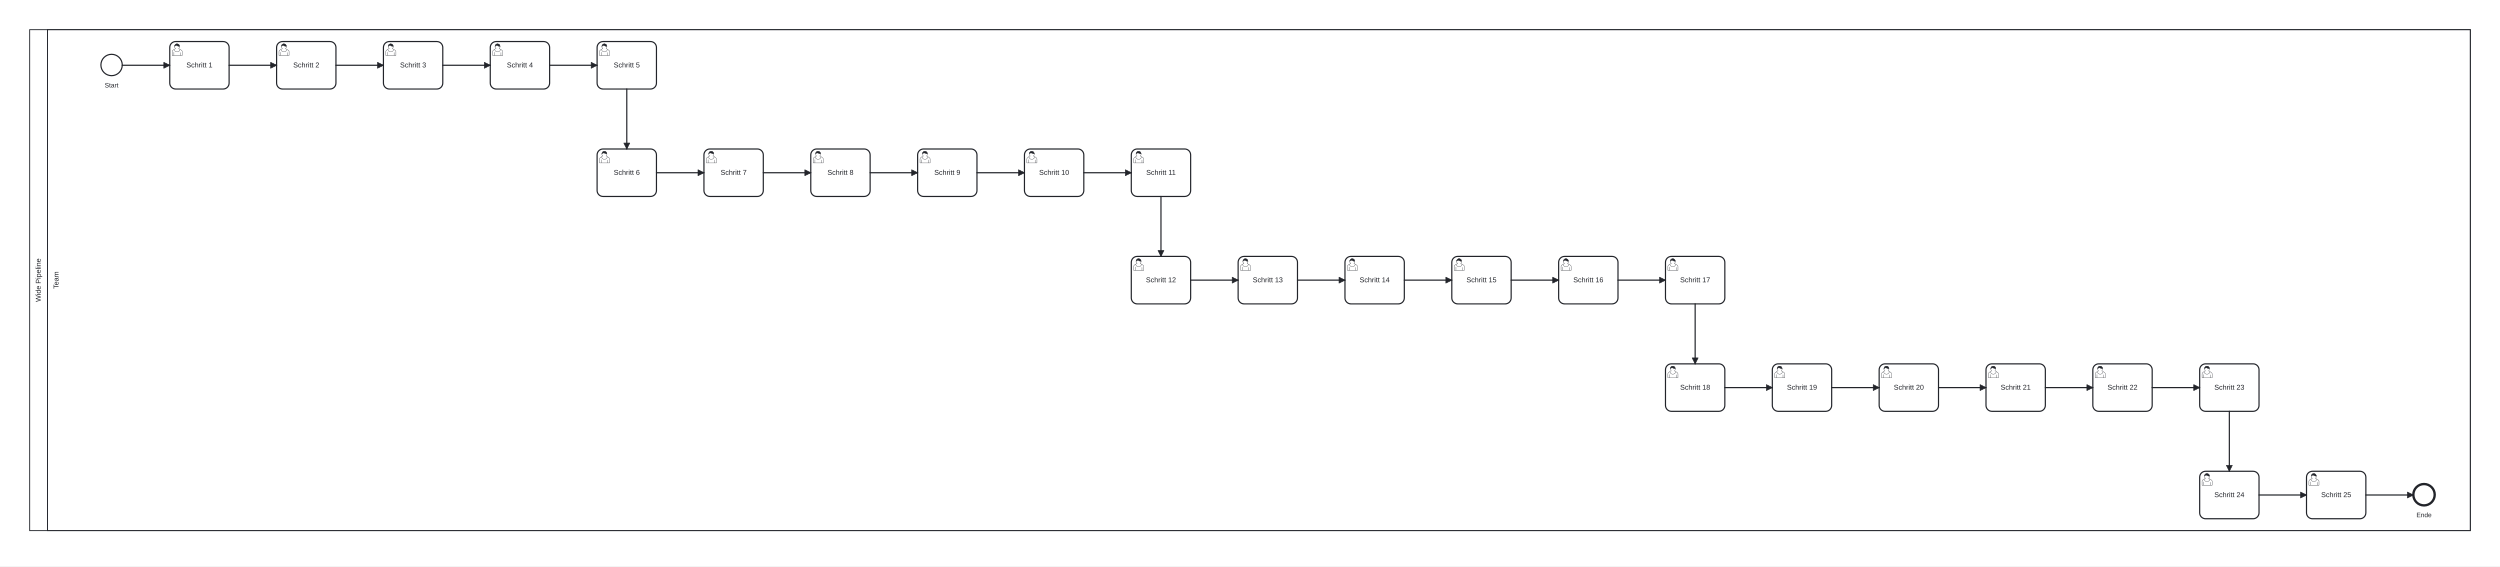
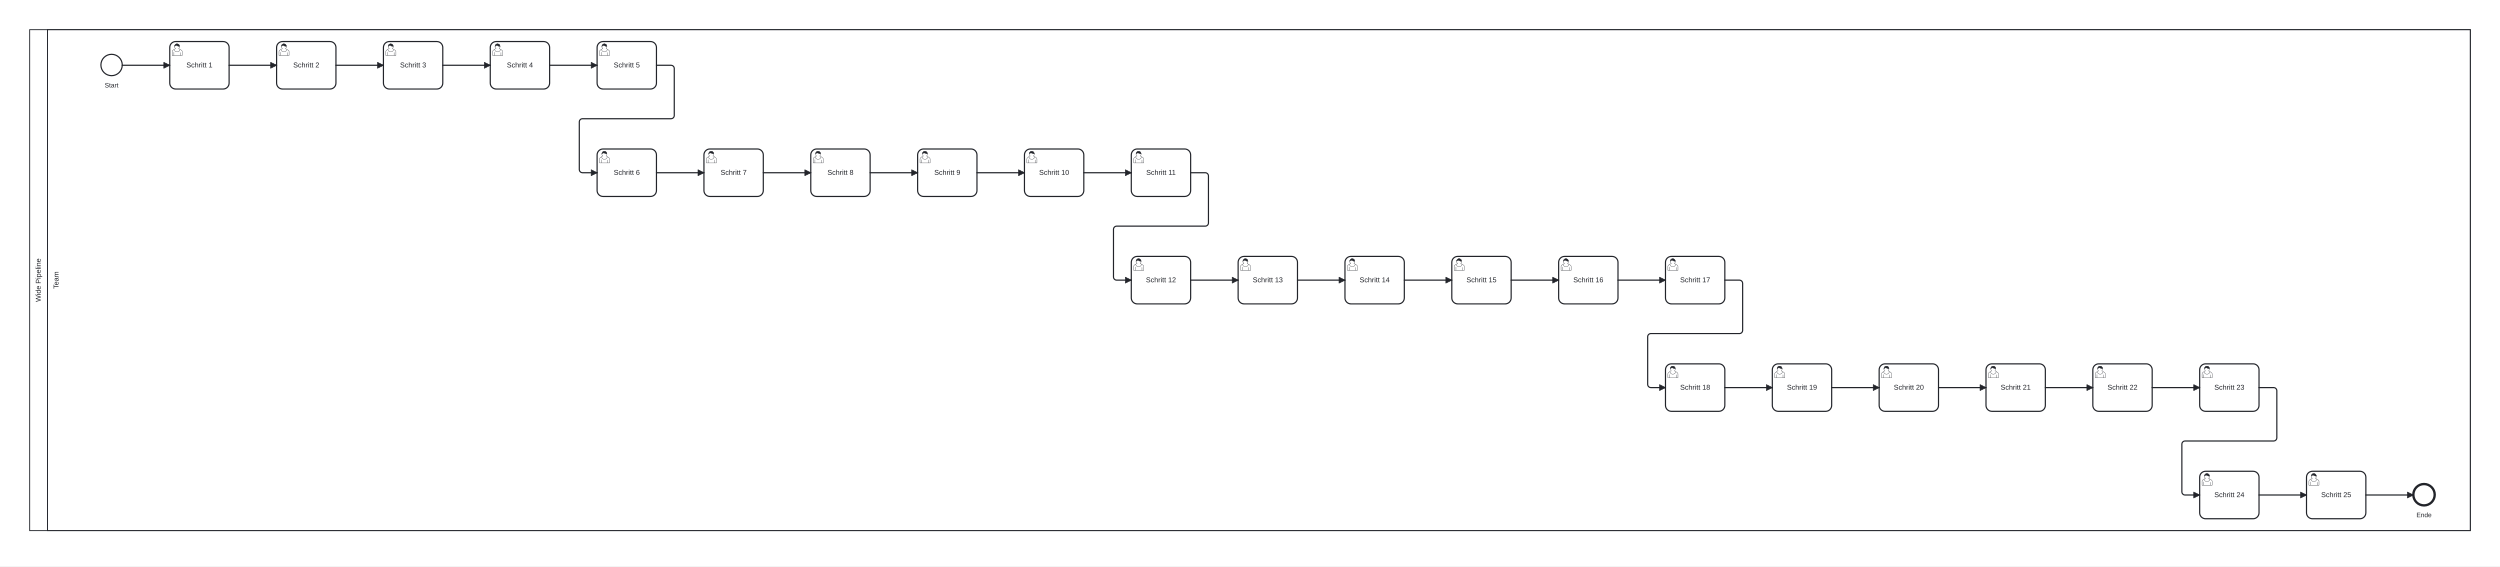
<svg xmlns="http://www.w3.org/2000/svg" width="4212" height="954" viewBox="0 0 4212 954" font-family="Arial, sans-serif">
  <defs>
    <marker id="seq-end" viewBox="0 0 20 20" refX="11" refY="10" markerWidth="10" markerHeight="10" orient="auto">
      <path d="M 1 5 L 11 10 L 1 15 Z" fill="#22242a" stroke="#22242a" stroke-width="1" stroke-linecap="round" stroke-linejoin="round" />
    </marker>
    <marker id="seq-default-src" viewBox="0 0 20 20" refX="0" refY="10" markerWidth="10" markerHeight="10" orient="auto">
      <path d="M 6 4 L 10 16" fill="none" stroke="#22242a" stroke-width="2" stroke-linecap="round" />
    </marker>
    <marker id="seq-conditional-src" viewBox="0 0 20 20" refX="-1" refY="10" markerWidth="10" markerHeight="10" orient="auto">
      <path d="M 0 10 L 8 6 L 16 10 L 8 14 Z" fill="#ffffff" stroke="#22242a" stroke-width="2" stroke-linejoin="round" />
    </marker>
    <marker id="msg-start" viewBox="0 0 20 20" refX="6" refY="6" markerWidth="20" markerHeight="20" orient="auto">
      <circle cx="6" cy="6" r="3.5" fill="#ffffff" stroke="#22242a" stroke-width="1" stroke-dasharray="10000, 1" />
    </marker>
    <marker id="msg-end" viewBox="0 0 20 20" refX="8.5" refY="5" markerWidth="20" markerHeight="20" orient="auto">
      <path d="m 1 5 l 0 -3 l 7 3 l -7 3 z" fill="#ffffff" stroke="#22242a" stroke-width="1" stroke-linecap="round" stroke-linejoin="round" stroke-dasharray="10000, 1" />
    </marker>
    <marker id="assoc-end" viewBox="0 0 20 20" refX="11" refY="10" markerWidth="10" markerHeight="10" orient="auto">
      <path d="M 1 5 L 11 10 L 1 15" fill="none" stroke="#22242a" stroke-width="1.5" stroke-linecap="round" stroke-linejoin="round" stroke-dasharray="10000, 1" />
    </marker>
  </defs>
  <rect width="4212" height="954" fill="#ffffff" />
  <rect x="50" y="50" width="4112" height="844" fill="#ffffff" fill-opacity="0.95" stroke="#22242a" stroke-width="1.5" />
  <path d="M 80 50 L 80 894" stroke="#22242a" stroke-width="1.5" fill="none" />
  <text x="68.6" y="472" text-anchor="middle" font-size="12" fill="#22242a" transform="rotate(-90,68.6,472)">Wide Pipeline</text>
  <rect x="80" y="50" width="4082" height="844" fill="#ffffff" fill-opacity="0.25" stroke="#22242a" stroke-width="1.5" />
  <text x="98.6" y="472" text-anchor="middle" font-size="12" fill="#22242a" transform="rotate(-90,98.6,472)">Team</text>
  <g data-element-id="s">
    <circle cx="188" cy="109.5" r="18" fill="#ffffff" fill-opacity="0.95" stroke="#22242a" stroke-width="2" />
    <text text-anchor="middle" font-size="11" fill="#22242a">
      <tspan x="188" y="147.4">Start</tspan>
    </text>
  </g>
  <g data-element-id="t1">
    <rect x="286" y="70" width="100" height="80" rx="10" ry="10" fill="#ffffff" fill-opacity="0.95" stroke="#22242a" stroke-width="2" />
    <text x="336" y="113.6" text-anchor="middle" font-size="12" fill="#22242a">Schritt 1</text>
    <g transform="translate(286,70)">
      <path d="m 15,12 c 0.909,-0.845 1.594,-2.049 1.594,-3.385 0,-2.554 -1.805,-4.622 -4.357,-4.622 -2.552,0 -4.288,2.068 -4.288,4.622 0,1.348 0.974,2.562 1.896,3.405 -0.529,0.187 -5.669,2.097 -5.794,4.756 v 6.718 h 17 v -6.718 c 0,-2.298 -5.528,-4.595 -6.051,-4.776 zm -8,6 l 0,5.5 m 11,0 l 0,-5" fill="#ffffff" stroke="#22242a" stroke-width="0.5" stroke-linecap="round" stroke-linejoin="round" />
      <path d="m 15,12 m 2.162,1.009 c 0,2.447 -2.158,4.431 -4.821,4.431 -2.665,0 -4.822,-1.981 -4.822,-4.431 " fill="#ffffff" stroke="#22242a" stroke-width="0.5" stroke-linecap="round" stroke-linejoin="round" />
      <path d="m 15,12 m -6.9,-3.80 c 0,0 2.251,-2.358 4.274,-1.177 2.024,1.181 4.221,1.537 4.124,0.965 -0.098,-0.57 -0.117,-3.791 -4.191,-4.136 -3.575,0.001 -4.208,3.367 -4.207,4.348 z" fill="#22242a" stroke="#22242a" stroke-width="0.5" stroke-linecap="round" stroke-linejoin="round" />
    </g>
  </g>
  <g data-element-id="t2">
    <rect x="466" y="70" width="100" height="80" rx="10" ry="10" fill="#ffffff" fill-opacity="0.95" stroke="#22242a" stroke-width="2" />
    <text x="516" y="113.6" text-anchor="middle" font-size="12" fill="#22242a">Schritt 2</text>
    <g transform="translate(466,70)">
      <path d="m 15,12 c 0.909,-0.845 1.594,-2.049 1.594,-3.385 0,-2.554 -1.805,-4.622 -4.357,-4.622 -2.552,0 -4.288,2.068 -4.288,4.622 0,1.348 0.974,2.562 1.896,3.405 -0.529,0.187 -5.669,2.097 -5.794,4.756 v 6.718 h 17 v -6.718 c 0,-2.298 -5.528,-4.595 -6.051,-4.776 zm -8,6 l 0,5.5 m 11,0 l 0,-5" fill="#ffffff" stroke="#22242a" stroke-width="0.5" stroke-linecap="round" stroke-linejoin="round" />
      <path d="m 15,12 m 2.162,1.009 c 0,2.447 -2.158,4.431 -4.821,4.431 -2.665,0 -4.822,-1.981 -4.822,-4.431 " fill="#ffffff" stroke="#22242a" stroke-width="0.5" stroke-linecap="round" stroke-linejoin="round" />
      <path d="m 15,12 m -6.9,-3.80 c 0,0 2.251,-2.358 4.274,-1.177 2.024,1.181 4.221,1.537 4.124,0.965 -0.098,-0.57 -0.117,-3.791 -4.191,-4.136 -3.575,0.001 -4.208,3.367 -4.207,4.348 z" fill="#22242a" stroke="#22242a" stroke-width="0.5" stroke-linecap="round" stroke-linejoin="round" />
    </g>
  </g>
  <g data-element-id="t3">
    <rect x="646" y="70" width="100" height="80" rx="10" ry="10" fill="#ffffff" fill-opacity="0.95" stroke="#22242a" stroke-width="2" />
    <text x="696" y="113.6" text-anchor="middle" font-size="12" fill="#22242a">Schritt 3</text>
    <g transform="translate(646,70)">
      <path d="m 15,12 c 0.909,-0.845 1.594,-2.049 1.594,-3.385 0,-2.554 -1.805,-4.622 -4.357,-4.622 -2.552,0 -4.288,2.068 -4.288,4.622 0,1.348 0.974,2.562 1.896,3.405 -0.529,0.187 -5.669,2.097 -5.794,4.756 v 6.718 h 17 v -6.718 c 0,-2.298 -5.528,-4.595 -6.051,-4.776 zm -8,6 l 0,5.5 m 11,0 l 0,-5" fill="#ffffff" stroke="#22242a" stroke-width="0.5" stroke-linecap="round" stroke-linejoin="round" />
      <path d="m 15,12 m 2.162,1.009 c 0,2.447 -2.158,4.431 -4.821,4.431 -2.665,0 -4.822,-1.981 -4.822,-4.431 " fill="#ffffff" stroke="#22242a" stroke-width="0.5" stroke-linecap="round" stroke-linejoin="round" />
      <path d="m 15,12 m -6.9,-3.80 c 0,0 2.251,-2.358 4.274,-1.177 2.024,1.181 4.221,1.537 4.124,0.965 -0.098,-0.57 -0.117,-3.791 -4.191,-4.136 -3.575,0.001 -4.208,3.367 -4.207,4.348 z" fill="#22242a" stroke="#22242a" stroke-width="0.5" stroke-linecap="round" stroke-linejoin="round" />
    </g>
  </g>
  <g data-element-id="t4">
    <rect x="826" y="70" width="100" height="80" rx="10" ry="10" fill="#ffffff" fill-opacity="0.95" stroke="#22242a" stroke-width="2" />
    <text x="876" y="113.6" text-anchor="middle" font-size="12" fill="#22242a">Schritt 4</text>
    <g transform="translate(826,70)">
      <path d="m 15,12 c 0.909,-0.845 1.594,-2.049 1.594,-3.385 0,-2.554 -1.805,-4.622 -4.357,-4.622 -2.552,0 -4.288,2.068 -4.288,4.622 0,1.348 0.974,2.562 1.896,3.405 -0.529,0.187 -5.669,2.097 -5.794,4.756 v 6.718 h 17 v -6.718 c 0,-2.298 -5.528,-4.595 -6.051,-4.776 zm -8,6 l 0,5.5 m 11,0 l 0,-5" fill="#ffffff" stroke="#22242a" stroke-width="0.5" stroke-linecap="round" stroke-linejoin="round" />
      <path d="m 15,12 m 2.162,1.009 c 0,2.447 -2.158,4.431 -4.821,4.431 -2.665,0 -4.822,-1.981 -4.822,-4.431 " fill="#ffffff" stroke="#22242a" stroke-width="0.5" stroke-linecap="round" stroke-linejoin="round" />
      <path d="m 15,12 m -6.9,-3.80 c 0,0 2.251,-2.358 4.274,-1.177 2.024,1.181 4.221,1.537 4.124,0.965 -0.098,-0.57 -0.117,-3.791 -4.191,-4.136 -3.575,0.001 -4.208,3.367 -4.207,4.348 z" fill="#22242a" stroke="#22242a" stroke-width="0.5" stroke-linecap="round" stroke-linejoin="round" />
    </g>
  </g>
  <g data-element-id="t5">
    <rect x="1006" y="70" width="100" height="80" rx="10" ry="10" fill="#ffffff" fill-opacity="0.95" stroke="#22242a" stroke-width="2" />
    <text x="1056" y="113.6" text-anchor="middle" font-size="12" fill="#22242a">Schritt 5</text>
    <g transform="translate(1006,70)">
      <path d="m 15,12 c 0.909,-0.845 1.594,-2.049 1.594,-3.385 0,-2.554 -1.805,-4.622 -4.357,-4.622 -2.552,0 -4.288,2.068 -4.288,4.622 0,1.348 0.974,2.562 1.896,3.405 -0.529,0.187 -5.669,2.097 -5.794,4.756 v 6.718 h 17 v -6.718 c 0,-2.298 -5.528,-4.595 -6.051,-4.776 zm -8,6 l 0,5.5 m 11,0 l 0,-5" fill="#ffffff" stroke="#22242a" stroke-width="0.5" stroke-linecap="round" stroke-linejoin="round" />
      <path d="m 15,12 m 2.162,1.009 c 0,2.447 -2.158,4.431 -4.821,4.431 -2.665,0 -4.822,-1.981 -4.822,-4.431 " fill="#ffffff" stroke="#22242a" stroke-width="0.5" stroke-linecap="round" stroke-linejoin="round" />
      <path d="m 15,12 m -6.9,-3.80 c 0,0 2.251,-2.358 4.274,-1.177 2.024,1.181 4.221,1.537 4.124,0.965 -0.098,-0.57 -0.117,-3.791 -4.191,-4.136 -3.575,0.001 -4.208,3.367 -4.207,4.348 z" fill="#22242a" stroke="#22242a" stroke-width="0.5" stroke-linecap="round" stroke-linejoin="round" />
    </g>
  </g>
  <g data-element-id="t6">
    <rect x="1006" y="251" width="100" height="80" rx="10" ry="10" fill="#ffffff" fill-opacity="0.95" stroke="#22242a" stroke-width="2" />
    <text x="1056" y="294.6" text-anchor="middle" font-size="12" fill="#22242a">Schritt 6</text>
    <g transform="translate(1006,251)">
      <path d="m 15,12 c 0.909,-0.845 1.594,-2.049 1.594,-3.385 0,-2.554 -1.805,-4.622 -4.357,-4.622 -2.552,0 -4.288,2.068 -4.288,4.622 0,1.348 0.974,2.562 1.896,3.405 -0.529,0.187 -5.669,2.097 -5.794,4.756 v 6.718 h 17 v -6.718 c 0,-2.298 -5.528,-4.595 -6.051,-4.776 zm -8,6 l 0,5.5 m 11,0 l 0,-5" fill="#ffffff" stroke="#22242a" stroke-width="0.5" stroke-linecap="round" stroke-linejoin="round" />
      <path d="m 15,12 m 2.162,1.009 c 0,2.447 -2.158,4.431 -4.821,4.431 -2.665,0 -4.822,-1.981 -4.822,-4.431 " fill="#ffffff" stroke="#22242a" stroke-width="0.5" stroke-linecap="round" stroke-linejoin="round" />
      <path d="m 15,12 m -6.9,-3.80 c 0,0 2.251,-2.358 4.274,-1.177 2.024,1.181 4.221,1.537 4.124,0.965 -0.098,-0.57 -0.117,-3.791 -4.191,-4.136 -3.575,0.001 -4.208,3.367 -4.207,4.348 z" fill="#22242a" stroke="#22242a" stroke-width="0.5" stroke-linecap="round" stroke-linejoin="round" />
    </g>
  </g>
  <g data-element-id="t7">
    <rect x="1186" y="251" width="100" height="80" rx="10" ry="10" fill="#ffffff" fill-opacity="0.95" stroke="#22242a" stroke-width="2" />
    <text x="1236" y="294.6" text-anchor="middle" font-size="12" fill="#22242a">Schritt 7</text>
    <g transform="translate(1186,251)">
      <path d="m 15,12 c 0.909,-0.845 1.594,-2.049 1.594,-3.385 0,-2.554 -1.805,-4.622 -4.357,-4.622 -2.552,0 -4.288,2.068 -4.288,4.622 0,1.348 0.974,2.562 1.896,3.405 -0.529,0.187 -5.669,2.097 -5.794,4.756 v 6.718 h 17 v -6.718 c 0,-2.298 -5.528,-4.595 -6.051,-4.776 zm -8,6 l 0,5.5 m 11,0 l 0,-5" fill="#ffffff" stroke="#22242a" stroke-width="0.5" stroke-linecap="round" stroke-linejoin="round" />
      <path d="m 15,12 m 2.162,1.009 c 0,2.447 -2.158,4.431 -4.821,4.431 -2.665,0 -4.822,-1.981 -4.822,-4.431 " fill="#ffffff" stroke="#22242a" stroke-width="0.5" stroke-linecap="round" stroke-linejoin="round" />
      <path d="m 15,12 m -6.9,-3.80 c 0,0 2.251,-2.358 4.274,-1.177 2.024,1.181 4.221,1.537 4.124,0.965 -0.098,-0.57 -0.117,-3.791 -4.191,-4.136 -3.575,0.001 -4.208,3.367 -4.207,4.348 z" fill="#22242a" stroke="#22242a" stroke-width="0.5" stroke-linecap="round" stroke-linejoin="round" />
    </g>
  </g>
  <g data-element-id="t8">
    <rect x="1366" y="251" width="100" height="80" rx="10" ry="10" fill="#ffffff" fill-opacity="0.95" stroke="#22242a" stroke-width="2" />
    <text x="1416" y="294.6" text-anchor="middle" font-size="12" fill="#22242a">Schritt 8</text>
    <g transform="translate(1366,251)">
      <path d="m 15,12 c 0.909,-0.845 1.594,-2.049 1.594,-3.385 0,-2.554 -1.805,-4.622 -4.357,-4.622 -2.552,0 -4.288,2.068 -4.288,4.622 0,1.348 0.974,2.562 1.896,3.405 -0.529,0.187 -5.669,2.097 -5.794,4.756 v 6.718 h 17 v -6.718 c 0,-2.298 -5.528,-4.595 -6.051,-4.776 zm -8,6 l 0,5.5 m 11,0 l 0,-5" fill="#ffffff" stroke="#22242a" stroke-width="0.5" stroke-linecap="round" stroke-linejoin="round" />
      <path d="m 15,12 m 2.162,1.009 c 0,2.447 -2.158,4.431 -4.821,4.431 -2.665,0 -4.822,-1.981 -4.822,-4.431 " fill="#ffffff" stroke="#22242a" stroke-width="0.5" stroke-linecap="round" stroke-linejoin="round" />
      <path d="m 15,12 m -6.9,-3.80 c 0,0 2.251,-2.358 4.274,-1.177 2.024,1.181 4.221,1.537 4.124,0.965 -0.098,-0.57 -0.117,-3.791 -4.191,-4.136 -3.575,0.001 -4.208,3.367 -4.207,4.348 z" fill="#22242a" stroke="#22242a" stroke-width="0.5" stroke-linecap="round" stroke-linejoin="round" />
    </g>
  </g>
  <g data-element-id="t9">
    <rect x="1546" y="251" width="100" height="80" rx="10" ry="10" fill="#ffffff" fill-opacity="0.95" stroke="#22242a" stroke-width="2" />
    <text x="1596" y="294.6" text-anchor="middle" font-size="12" fill="#22242a">Schritt 9</text>
    <g transform="translate(1546,251)">
      <path d="m 15,12 c 0.909,-0.845 1.594,-2.049 1.594,-3.385 0,-2.554 -1.805,-4.622 -4.357,-4.622 -2.552,0 -4.288,2.068 -4.288,4.622 0,1.348 0.974,2.562 1.896,3.405 -0.529,0.187 -5.669,2.097 -5.794,4.756 v 6.718 h 17 v -6.718 c 0,-2.298 -5.528,-4.595 -6.051,-4.776 zm -8,6 l 0,5.5 m 11,0 l 0,-5" fill="#ffffff" stroke="#22242a" stroke-width="0.5" stroke-linecap="round" stroke-linejoin="round" />
      <path d="m 15,12 m 2.162,1.009 c 0,2.447 -2.158,4.431 -4.821,4.431 -2.665,0 -4.822,-1.981 -4.822,-4.431 " fill="#ffffff" stroke="#22242a" stroke-width="0.5" stroke-linecap="round" stroke-linejoin="round" />
      <path d="m 15,12 m -6.9,-3.80 c 0,0 2.251,-2.358 4.274,-1.177 2.024,1.181 4.221,1.537 4.124,0.965 -0.098,-0.57 -0.117,-3.791 -4.191,-4.136 -3.575,0.001 -4.208,3.367 -4.207,4.348 z" fill="#22242a" stroke="#22242a" stroke-width="0.5" stroke-linecap="round" stroke-linejoin="round" />
    </g>
  </g>
  <g data-element-id="t10">
    <rect x="1726" y="251" width="100" height="80" rx="10" ry="10" fill="#ffffff" fill-opacity="0.95" stroke="#22242a" stroke-width="2" />
    <text x="1776" y="294.6" text-anchor="middle" font-size="12" fill="#22242a">Schritt 10</text>
    <g transform="translate(1726,251)">
      <path d="m 15,12 c 0.909,-0.845 1.594,-2.049 1.594,-3.385 0,-2.554 -1.805,-4.622 -4.357,-4.622 -2.552,0 -4.288,2.068 -4.288,4.622 0,1.348 0.974,2.562 1.896,3.405 -0.529,0.187 -5.669,2.097 -5.794,4.756 v 6.718 h 17 v -6.718 c 0,-2.298 -5.528,-4.595 -6.051,-4.776 zm -8,6 l 0,5.5 m 11,0 l 0,-5" fill="#ffffff" stroke="#22242a" stroke-width="0.5" stroke-linecap="round" stroke-linejoin="round" />
      <path d="m 15,12 m 2.162,1.009 c 0,2.447 -2.158,4.431 -4.821,4.431 -2.665,0 -4.822,-1.981 -4.822,-4.431 " fill="#ffffff" stroke="#22242a" stroke-width="0.5" stroke-linecap="round" stroke-linejoin="round" />
      <path d="m 15,12 m -6.9,-3.80 c 0,0 2.251,-2.358 4.274,-1.177 2.024,1.181 4.221,1.537 4.124,0.965 -0.098,-0.57 -0.117,-3.791 -4.191,-4.136 -3.575,0.001 -4.208,3.367 -4.207,4.348 z" fill="#22242a" stroke="#22242a" stroke-width="0.5" stroke-linecap="round" stroke-linejoin="round" />
    </g>
  </g>
  <g data-element-id="t11">
    <rect x="1906" y="251" width="100" height="80" rx="10" ry="10" fill="#ffffff" fill-opacity="0.95" stroke="#22242a" stroke-width="2" />
    <text x="1956" y="294.6" text-anchor="middle" font-size="12" fill="#22242a">Schritt 11</text>
    <g transform="translate(1906,251)">
      <path d="m 15,12 c 0.909,-0.845 1.594,-2.049 1.594,-3.385 0,-2.554 -1.805,-4.622 -4.357,-4.622 -2.552,0 -4.288,2.068 -4.288,4.622 0,1.348 0.974,2.562 1.896,3.405 -0.529,0.187 -5.669,2.097 -5.794,4.756 v 6.718 h 17 v -6.718 c 0,-2.298 -5.528,-4.595 -6.051,-4.776 zm -8,6 l 0,5.5 m 11,0 l 0,-5" fill="#ffffff" stroke="#22242a" stroke-width="0.5" stroke-linecap="round" stroke-linejoin="round" />
      <path d="m 15,12 m 2.162,1.009 c 0,2.447 -2.158,4.431 -4.821,4.431 -2.665,0 -4.822,-1.981 -4.822,-4.431 " fill="#ffffff" stroke="#22242a" stroke-width="0.5" stroke-linecap="round" stroke-linejoin="round" />
      <path d="m 15,12 m -6.9,-3.80 c 0,0 2.251,-2.358 4.274,-1.177 2.024,1.181 4.221,1.537 4.124,0.965 -0.098,-0.57 -0.117,-3.791 -4.191,-4.136 -3.575,0.001 -4.208,3.367 -4.207,4.348 z" fill="#22242a" stroke="#22242a" stroke-width="0.5" stroke-linecap="round" stroke-linejoin="round" />
    </g>
  </g>
  <g data-element-id="t12">
    <rect x="1906" y="432" width="100" height="80" rx="10" ry="10" fill="#ffffff" fill-opacity="0.95" stroke="#22242a" stroke-width="2" />
    <text x="1956" y="475.6" text-anchor="middle" font-size="12" fill="#22242a">Schritt 12</text>
    <g transform="translate(1906,432)">
      <path d="m 15,12 c 0.909,-0.845 1.594,-2.049 1.594,-3.385 0,-2.554 -1.805,-4.622 -4.357,-4.622 -2.552,0 -4.288,2.068 -4.288,4.622 0,1.348 0.974,2.562 1.896,3.405 -0.529,0.187 -5.669,2.097 -5.794,4.756 v 6.718 h 17 v -6.718 c 0,-2.298 -5.528,-4.595 -6.051,-4.776 zm -8,6 l 0,5.5 m 11,0 l 0,-5" fill="#ffffff" stroke="#22242a" stroke-width="0.5" stroke-linecap="round" stroke-linejoin="round" />
      <path d="m 15,12 m 2.162,1.009 c 0,2.447 -2.158,4.431 -4.821,4.431 -2.665,0 -4.822,-1.981 -4.822,-4.431 " fill="#ffffff" stroke="#22242a" stroke-width="0.5" stroke-linecap="round" stroke-linejoin="round" />
      <path d="m 15,12 m -6.9,-3.80 c 0,0 2.251,-2.358 4.274,-1.177 2.024,1.181 4.221,1.537 4.124,0.965 -0.098,-0.57 -0.117,-3.791 -4.191,-4.136 -3.575,0.001 -4.208,3.367 -4.207,4.348 z" fill="#22242a" stroke="#22242a" stroke-width="0.5" stroke-linecap="round" stroke-linejoin="round" />
    </g>
  </g>
  <g data-element-id="t13">
    <rect x="2086" y="432" width="100" height="80" rx="10" ry="10" fill="#ffffff" fill-opacity="0.95" stroke="#22242a" stroke-width="2" />
    <text x="2136" y="475.6" text-anchor="middle" font-size="12" fill="#22242a">Schritt 13</text>
    <g transform="translate(2086,432)">
      <path d="m 15,12 c 0.909,-0.845 1.594,-2.049 1.594,-3.385 0,-2.554 -1.805,-4.622 -4.357,-4.622 -2.552,0 -4.288,2.068 -4.288,4.622 0,1.348 0.974,2.562 1.896,3.405 -0.529,0.187 -5.669,2.097 -5.794,4.756 v 6.718 h 17 v -6.718 c 0,-2.298 -5.528,-4.595 -6.051,-4.776 zm -8,6 l 0,5.5 m 11,0 l 0,-5" fill="#ffffff" stroke="#22242a" stroke-width="0.5" stroke-linecap="round" stroke-linejoin="round" />
      <path d="m 15,12 m 2.162,1.009 c 0,2.447 -2.158,4.431 -4.821,4.431 -2.665,0 -4.822,-1.981 -4.822,-4.431 " fill="#ffffff" stroke="#22242a" stroke-width="0.5" stroke-linecap="round" stroke-linejoin="round" />
      <path d="m 15,12 m -6.9,-3.80 c 0,0 2.251,-2.358 4.274,-1.177 2.024,1.181 4.221,1.537 4.124,0.965 -0.098,-0.57 -0.117,-3.791 -4.191,-4.136 -3.575,0.001 -4.208,3.367 -4.207,4.348 z" fill="#22242a" stroke="#22242a" stroke-width="0.5" stroke-linecap="round" stroke-linejoin="round" />
    </g>
  </g>
  <g data-element-id="t14">
    <rect x="2266" y="432" width="100" height="80" rx="10" ry="10" fill="#ffffff" fill-opacity="0.95" stroke="#22242a" stroke-width="2" />
    <text x="2316" y="475.6" text-anchor="middle" font-size="12" fill="#22242a">Schritt 14</text>
    <g transform="translate(2266,432)">
      <path d="m 15,12 c 0.909,-0.845 1.594,-2.049 1.594,-3.385 0,-2.554 -1.805,-4.622 -4.357,-4.622 -2.552,0 -4.288,2.068 -4.288,4.622 0,1.348 0.974,2.562 1.896,3.405 -0.529,0.187 -5.669,2.097 -5.794,4.756 v 6.718 h 17 v -6.718 c 0,-2.298 -5.528,-4.595 -6.051,-4.776 zm -8,6 l 0,5.5 m 11,0 l 0,-5" fill="#ffffff" stroke="#22242a" stroke-width="0.5" stroke-linecap="round" stroke-linejoin="round" />
      <path d="m 15,12 m 2.162,1.009 c 0,2.447 -2.158,4.431 -4.821,4.431 -2.665,0 -4.822,-1.981 -4.822,-4.431 " fill="#ffffff" stroke="#22242a" stroke-width="0.5" stroke-linecap="round" stroke-linejoin="round" />
      <path d="m 15,12 m -6.9,-3.80 c 0,0 2.251,-2.358 4.274,-1.177 2.024,1.181 4.221,1.537 4.124,0.965 -0.098,-0.57 -0.117,-3.791 -4.191,-4.136 -3.575,0.001 -4.208,3.367 -4.207,4.348 z" fill="#22242a" stroke="#22242a" stroke-width="0.5" stroke-linecap="round" stroke-linejoin="round" />
    </g>
  </g>
  <g data-element-id="t15">
    <rect x="2446" y="432" width="100" height="80" rx="10" ry="10" fill="#ffffff" fill-opacity="0.95" stroke="#22242a" stroke-width="2" />
    <text x="2496" y="475.6" text-anchor="middle" font-size="12" fill="#22242a">Schritt 15</text>
    <g transform="translate(2446,432)">
      <path d="m 15,12 c 0.909,-0.845 1.594,-2.049 1.594,-3.385 0,-2.554 -1.805,-4.622 -4.357,-4.622 -2.552,0 -4.288,2.068 -4.288,4.622 0,1.348 0.974,2.562 1.896,3.405 -0.529,0.187 -5.669,2.097 -5.794,4.756 v 6.718 h 17 v -6.718 c 0,-2.298 -5.528,-4.595 -6.051,-4.776 zm -8,6 l 0,5.5 m 11,0 l 0,-5" fill="#ffffff" stroke="#22242a" stroke-width="0.5" stroke-linecap="round" stroke-linejoin="round" />
      <path d="m 15,12 m 2.162,1.009 c 0,2.447 -2.158,4.431 -4.821,4.431 -2.665,0 -4.822,-1.981 -4.822,-4.431 " fill="#ffffff" stroke="#22242a" stroke-width="0.5" stroke-linecap="round" stroke-linejoin="round" />
      <path d="m 15,12 m -6.9,-3.80 c 0,0 2.251,-2.358 4.274,-1.177 2.024,1.181 4.221,1.537 4.124,0.965 -0.098,-0.57 -0.117,-3.791 -4.191,-4.136 -3.575,0.001 -4.208,3.367 -4.207,4.348 z" fill="#22242a" stroke="#22242a" stroke-width="0.5" stroke-linecap="round" stroke-linejoin="round" />
    </g>
  </g>
  <g data-element-id="t16">
    <rect x="2626" y="432" width="100" height="80" rx="10" ry="10" fill="#ffffff" fill-opacity="0.95" stroke="#22242a" stroke-width="2" />
    <text x="2676" y="475.6" text-anchor="middle" font-size="12" fill="#22242a">Schritt 16</text>
    <g transform="translate(2626,432)">
      <path d="m 15,12 c 0.909,-0.845 1.594,-2.049 1.594,-3.385 0,-2.554 -1.805,-4.622 -4.357,-4.622 -2.552,0 -4.288,2.068 -4.288,4.622 0,1.348 0.974,2.562 1.896,3.405 -0.529,0.187 -5.669,2.097 -5.794,4.756 v 6.718 h 17 v -6.718 c 0,-2.298 -5.528,-4.595 -6.051,-4.776 zm -8,6 l 0,5.5 m 11,0 l 0,-5" fill="#ffffff" stroke="#22242a" stroke-width="0.5" stroke-linecap="round" stroke-linejoin="round" />
      <path d="m 15,12 m 2.162,1.009 c 0,2.447 -2.158,4.431 -4.821,4.431 -2.665,0 -4.822,-1.981 -4.822,-4.431 " fill="#ffffff" stroke="#22242a" stroke-width="0.5" stroke-linecap="round" stroke-linejoin="round" />
      <path d="m 15,12 m -6.9,-3.80 c 0,0 2.251,-2.358 4.274,-1.177 2.024,1.181 4.221,1.537 4.124,0.965 -0.098,-0.57 -0.117,-3.791 -4.191,-4.136 -3.575,0.001 -4.208,3.367 -4.207,4.348 z" fill="#22242a" stroke="#22242a" stroke-width="0.5" stroke-linecap="round" stroke-linejoin="round" />
    </g>
  </g>
  <g data-element-id="t17">
    <rect x="2806" y="432" width="100" height="80" rx="10" ry="10" fill="#ffffff" fill-opacity="0.95" stroke="#22242a" stroke-width="2" />
    <text x="2856" y="475.6" text-anchor="middle" font-size="12" fill="#22242a">Schritt 17</text>
    <g transform="translate(2806,432)">
      <path d="m 15,12 c 0.909,-0.845 1.594,-2.049 1.594,-3.385 0,-2.554 -1.805,-4.622 -4.357,-4.622 -2.552,0 -4.288,2.068 -4.288,4.622 0,1.348 0.974,2.562 1.896,3.405 -0.529,0.187 -5.669,2.097 -5.794,4.756 v 6.718 h 17 v -6.718 c 0,-2.298 -5.528,-4.595 -6.051,-4.776 zm -8,6 l 0,5.5 m 11,0 l 0,-5" fill="#ffffff" stroke="#22242a" stroke-width="0.5" stroke-linecap="round" stroke-linejoin="round" />
      <path d="m 15,12 m 2.162,1.009 c 0,2.447 -2.158,4.431 -4.821,4.431 -2.665,0 -4.822,-1.981 -4.822,-4.431 " fill="#ffffff" stroke="#22242a" stroke-width="0.5" stroke-linecap="round" stroke-linejoin="round" />
      <path d="m 15,12 m -6.9,-3.80 c 0,0 2.251,-2.358 4.274,-1.177 2.024,1.181 4.221,1.537 4.124,0.965 -0.098,-0.57 -0.117,-3.791 -4.191,-4.136 -3.575,0.001 -4.208,3.367 -4.207,4.348 z" fill="#22242a" stroke="#22242a" stroke-width="0.5" stroke-linecap="round" stroke-linejoin="round" />
    </g>
  </g>
  <g data-element-id="t18">
    <rect x="2806" y="613" width="100" height="80" rx="10" ry="10" fill="#ffffff" fill-opacity="0.95" stroke="#22242a" stroke-width="2" />
    <text x="2856" y="656.6" text-anchor="middle" font-size="12" fill="#22242a">Schritt 18</text>
    <g transform="translate(2806,613)">
      <path d="m 15,12 c 0.909,-0.845 1.594,-2.049 1.594,-3.385 0,-2.554 -1.805,-4.622 -4.357,-4.622 -2.552,0 -4.288,2.068 -4.288,4.622 0,1.348 0.974,2.562 1.896,3.405 -0.529,0.187 -5.669,2.097 -5.794,4.756 v 6.718 h 17 v -6.718 c 0,-2.298 -5.528,-4.595 -6.051,-4.776 zm -8,6 l 0,5.5 m 11,0 l 0,-5" fill="#ffffff" stroke="#22242a" stroke-width="0.5" stroke-linecap="round" stroke-linejoin="round" />
      <path d="m 15,12 m 2.162,1.009 c 0,2.447 -2.158,4.431 -4.821,4.431 -2.665,0 -4.822,-1.981 -4.822,-4.431 " fill="#ffffff" stroke="#22242a" stroke-width="0.5" stroke-linecap="round" stroke-linejoin="round" />
      <path d="m 15,12 m -6.9,-3.80 c 0,0 2.251,-2.358 4.274,-1.177 2.024,1.181 4.221,1.537 4.124,0.965 -0.098,-0.57 -0.117,-3.791 -4.191,-4.136 -3.575,0.001 -4.208,3.367 -4.207,4.348 z" fill="#22242a" stroke="#22242a" stroke-width="0.5" stroke-linecap="round" stroke-linejoin="round" />
    </g>
  </g>
  <g data-element-id="t19">
    <rect x="2986" y="613" width="100" height="80" rx="10" ry="10" fill="#ffffff" fill-opacity="0.95" stroke="#22242a" stroke-width="2" />
    <text x="3036" y="656.6" text-anchor="middle" font-size="12" fill="#22242a">Schritt 19</text>
    <g transform="translate(2986,613)">
      <path d="m 15,12 c 0.909,-0.845 1.594,-2.049 1.594,-3.385 0,-2.554 -1.805,-4.622 -4.357,-4.622 -2.552,0 -4.288,2.068 -4.288,4.622 0,1.348 0.974,2.562 1.896,3.405 -0.529,0.187 -5.669,2.097 -5.794,4.756 v 6.718 h 17 v -6.718 c 0,-2.298 -5.528,-4.595 -6.051,-4.776 zm -8,6 l 0,5.5 m 11,0 l 0,-5" fill="#ffffff" stroke="#22242a" stroke-width="0.5" stroke-linecap="round" stroke-linejoin="round" />
      <path d="m 15,12 m 2.162,1.009 c 0,2.447 -2.158,4.431 -4.821,4.431 -2.665,0 -4.822,-1.981 -4.822,-4.431 " fill="#ffffff" stroke="#22242a" stroke-width="0.5" stroke-linecap="round" stroke-linejoin="round" />
      <path d="m 15,12 m -6.9,-3.80 c 0,0 2.251,-2.358 4.274,-1.177 2.024,1.181 4.221,1.537 4.124,0.965 -0.098,-0.57 -0.117,-3.791 -4.191,-4.136 -3.575,0.001 -4.208,3.367 -4.207,4.348 z" fill="#22242a" stroke="#22242a" stroke-width="0.5" stroke-linecap="round" stroke-linejoin="round" />
    </g>
  </g>
  <g data-element-id="t20">
    <rect x="3166" y="613" width="100" height="80" rx="10" ry="10" fill="#ffffff" fill-opacity="0.95" stroke="#22242a" stroke-width="2" />
    <text x="3216" y="656.6" text-anchor="middle" font-size="12" fill="#22242a">Schritt 20</text>
    <g transform="translate(3166,613)">
      <path d="m 15,12 c 0.909,-0.845 1.594,-2.049 1.594,-3.385 0,-2.554 -1.805,-4.622 -4.357,-4.622 -2.552,0 -4.288,2.068 -4.288,4.622 0,1.348 0.974,2.562 1.896,3.405 -0.529,0.187 -5.669,2.097 -5.794,4.756 v 6.718 h 17 v -6.718 c 0,-2.298 -5.528,-4.595 -6.051,-4.776 zm -8,6 l 0,5.5 m 11,0 l 0,-5" fill="#ffffff" stroke="#22242a" stroke-width="0.5" stroke-linecap="round" stroke-linejoin="round" />
      <path d="m 15,12 m 2.162,1.009 c 0,2.447 -2.158,4.431 -4.821,4.431 -2.665,0 -4.822,-1.981 -4.822,-4.431 " fill="#ffffff" stroke="#22242a" stroke-width="0.5" stroke-linecap="round" stroke-linejoin="round" />
      <path d="m 15,12 m -6.9,-3.80 c 0,0 2.251,-2.358 4.274,-1.177 2.024,1.181 4.221,1.537 4.124,0.965 -0.098,-0.57 -0.117,-3.791 -4.191,-4.136 -3.575,0.001 -4.208,3.367 -4.207,4.348 z" fill="#22242a" stroke="#22242a" stroke-width="0.5" stroke-linecap="round" stroke-linejoin="round" />
    </g>
  </g>
  <g data-element-id="t21">
    <rect x="3346" y="613" width="100" height="80" rx="10" ry="10" fill="#ffffff" fill-opacity="0.95" stroke="#22242a" stroke-width="2" />
    <text x="3396" y="656.6" text-anchor="middle" font-size="12" fill="#22242a">Schritt 21</text>
    <g transform="translate(3346,613)">
      <path d="m 15,12 c 0.909,-0.845 1.594,-2.049 1.594,-3.385 0,-2.554 -1.805,-4.622 -4.357,-4.622 -2.552,0 -4.288,2.068 -4.288,4.622 0,1.348 0.974,2.562 1.896,3.405 -0.529,0.187 -5.669,2.097 -5.794,4.756 v 6.718 h 17 v -6.718 c 0,-2.298 -5.528,-4.595 -6.051,-4.776 zm -8,6 l 0,5.5 m 11,0 l 0,-5" fill="#ffffff" stroke="#22242a" stroke-width="0.5" stroke-linecap="round" stroke-linejoin="round" />
      <path d="m 15,12 m 2.162,1.009 c 0,2.447 -2.158,4.431 -4.821,4.431 -2.665,0 -4.822,-1.981 -4.822,-4.431 " fill="#ffffff" stroke="#22242a" stroke-width="0.5" stroke-linecap="round" stroke-linejoin="round" />
      <path d="m 15,12 m -6.9,-3.80 c 0,0 2.251,-2.358 4.274,-1.177 2.024,1.181 4.221,1.537 4.124,0.965 -0.098,-0.57 -0.117,-3.791 -4.191,-4.136 -3.575,0.001 -4.208,3.367 -4.207,4.348 z" fill="#22242a" stroke="#22242a" stroke-width="0.5" stroke-linecap="round" stroke-linejoin="round" />
    </g>
  </g>
  <g data-element-id="t22">
    <rect x="3526" y="613" width="100" height="80" rx="10" ry="10" fill="#ffffff" fill-opacity="0.95" stroke="#22242a" stroke-width="2" />
    <text x="3576" y="656.6" text-anchor="middle" font-size="12" fill="#22242a">Schritt 22</text>
    <g transform="translate(3526,613)">
      <path d="m 15,12 c 0.909,-0.845 1.594,-2.049 1.594,-3.385 0,-2.554 -1.805,-4.622 -4.357,-4.622 -2.552,0 -4.288,2.068 -4.288,4.622 0,1.348 0.974,2.562 1.896,3.405 -0.529,0.187 -5.669,2.097 -5.794,4.756 v 6.718 h 17 v -6.718 c 0,-2.298 -5.528,-4.595 -6.051,-4.776 zm -8,6 l 0,5.5 m 11,0 l 0,-5" fill="#ffffff" stroke="#22242a" stroke-width="0.5" stroke-linecap="round" stroke-linejoin="round" />
      <path d="m 15,12 m 2.162,1.009 c 0,2.447 -2.158,4.431 -4.821,4.431 -2.665,0 -4.822,-1.981 -4.822,-4.431 " fill="#ffffff" stroke="#22242a" stroke-width="0.5" stroke-linecap="round" stroke-linejoin="round" />
      <path d="m 15,12 m -6.9,-3.80 c 0,0 2.251,-2.358 4.274,-1.177 2.024,1.181 4.221,1.537 4.124,0.965 -0.098,-0.57 -0.117,-3.791 -4.191,-4.136 -3.575,0.001 -4.208,3.367 -4.207,4.348 z" fill="#22242a" stroke="#22242a" stroke-width="0.5" stroke-linecap="round" stroke-linejoin="round" />
    </g>
  </g>
  <g data-element-id="t23">
    <rect x="3706" y="613" width="100" height="80" rx="10" ry="10" fill="#ffffff" fill-opacity="0.95" stroke="#22242a" stroke-width="2" />
    <text x="3756" y="656.6" text-anchor="middle" font-size="12" fill="#22242a">Schritt 23</text>
    <g transform="translate(3706,613)">
      <path d="m 15,12 c 0.909,-0.845 1.594,-2.049 1.594,-3.385 0,-2.554 -1.805,-4.622 -4.357,-4.622 -2.552,0 -4.288,2.068 -4.288,4.622 0,1.348 0.974,2.562 1.896,3.405 -0.529,0.187 -5.669,2.097 -5.794,4.756 v 6.718 h 17 v -6.718 c 0,-2.298 -5.528,-4.595 -6.051,-4.776 zm -8,6 l 0,5.5 m 11,0 l 0,-5" fill="#ffffff" stroke="#22242a" stroke-width="0.5" stroke-linecap="round" stroke-linejoin="round" />
      <path d="m 15,12 m 2.162,1.009 c 0,2.447 -2.158,4.431 -4.821,4.431 -2.665,0 -4.822,-1.981 -4.822,-4.431 " fill="#ffffff" stroke="#22242a" stroke-width="0.5" stroke-linecap="round" stroke-linejoin="round" />
      <path d="m 15,12 m -6.9,-3.80 c 0,0 2.251,-2.358 4.274,-1.177 2.024,1.181 4.221,1.537 4.124,0.965 -0.098,-0.57 -0.117,-3.791 -4.191,-4.136 -3.575,0.001 -4.208,3.367 -4.207,4.348 z" fill="#22242a" stroke="#22242a" stroke-width="0.5" stroke-linecap="round" stroke-linejoin="round" />
    </g>
  </g>
  <g data-element-id="t24">
    <rect x="3706" y="794" width="100" height="80" rx="10" ry="10" fill="#ffffff" fill-opacity="0.95" stroke="#22242a" stroke-width="2" />
    <text x="3756" y="837.6" text-anchor="middle" font-size="12" fill="#22242a">Schritt 24</text>
    <g transform="translate(3706,794)">
      <path d="m 15,12 c 0.909,-0.845 1.594,-2.049 1.594,-3.385 0,-2.554 -1.805,-4.622 -4.357,-4.622 -2.552,0 -4.288,2.068 -4.288,4.622 0,1.348 0.974,2.562 1.896,3.405 -0.529,0.187 -5.669,2.097 -5.794,4.756 v 6.718 h 17 v -6.718 c 0,-2.298 -5.528,-4.595 -6.051,-4.776 zm -8,6 l 0,5.5 m 11,0 l 0,-5" fill="#ffffff" stroke="#22242a" stroke-width="0.5" stroke-linecap="round" stroke-linejoin="round" />
      <path d="m 15,12 m 2.162,1.009 c 0,2.447 -2.158,4.431 -4.821,4.431 -2.665,0 -4.822,-1.981 -4.822,-4.431 " fill="#ffffff" stroke="#22242a" stroke-width="0.5" stroke-linecap="round" stroke-linejoin="round" />
      <path d="m 15,12 m -6.9,-3.80 c 0,0 2.251,-2.358 4.274,-1.177 2.024,1.181 4.221,1.537 4.124,0.965 -0.098,-0.57 -0.117,-3.791 -4.191,-4.136 -3.575,0.001 -4.208,3.367 -4.207,4.348 z" fill="#22242a" stroke="#22242a" stroke-width="0.5" stroke-linecap="round" stroke-linejoin="round" />
    </g>
  </g>
  <g data-element-id="t25">
    <rect x="3886" y="794" width="100" height="80" rx="10" ry="10" fill="#ffffff" fill-opacity="0.95" stroke="#22242a" stroke-width="2" />
    <text x="3936" y="837.6" text-anchor="middle" font-size="12" fill="#22242a">Schritt 25</text>
    <g transform="translate(3886,794)">
      <path d="m 15,12 c 0.909,-0.845 1.594,-2.049 1.594,-3.385 0,-2.554 -1.805,-4.622 -4.357,-4.622 -2.552,0 -4.288,2.068 -4.288,4.622 0,1.348 0.974,2.562 1.896,3.405 -0.529,0.187 -5.669,2.097 -5.794,4.756 v 6.718 h 17 v -6.718 c 0,-2.298 -5.528,-4.595 -6.051,-4.776 zm -8,6 l 0,5.5 m 11,0 l 0,-5" fill="#ffffff" stroke="#22242a" stroke-width="0.5" stroke-linecap="round" stroke-linejoin="round" />
      <path d="m 15,12 m 2.162,1.009 c 0,2.447 -2.158,4.431 -4.821,4.431 -2.665,0 -4.822,-1.981 -4.822,-4.431 " fill="#ffffff" stroke="#22242a" stroke-width="0.5" stroke-linecap="round" stroke-linejoin="round" />
      <path d="m 15,12 m -6.9,-3.80 c 0,0 2.251,-2.358 4.274,-1.177 2.024,1.181 4.221,1.537 4.124,0.965 -0.098,-0.57 -0.117,-3.791 -4.191,-4.136 -3.575,0.001 -4.208,3.367 -4.207,4.348 z" fill="#22242a" stroke="#22242a" stroke-width="0.5" stroke-linecap="round" stroke-linejoin="round" />
    </g>
  </g>
  <g data-element-id="e">
    <circle cx="4084" cy="833.5" r="18" fill="#ffffff" fill-opacity="0.95" stroke="#22242a" stroke-width="4" />
    <text text-anchor="middle" font-size="11" fill="#22242a">
      <tspan x="4084" y="871.4">Ende</tspan>
    </text>
  </g>
  <path data-element-id="f0" data-waypoints="206,110 286,110" d="M 206 110 L 286 110" stroke="#22242a" stroke-width="2" fill="none" stroke-linecap="round" stroke-linejoin="round" marker-end="url(#seq-end)" />
  <path data-element-id="f1" data-waypoints="386,110 466,110" d="M 386 110 L 466 110" stroke="#22242a" stroke-width="2" fill="none" stroke-linecap="round" stroke-linejoin="round" marker-end="url(#seq-end)" />
  <path data-element-id="f2" data-waypoints="566,110 646,110" d="M 566 110 L 646 110" stroke="#22242a" stroke-width="2" fill="none" stroke-linecap="round" stroke-linejoin="round" marker-end="url(#seq-end)" />
  <path data-element-id="f3" data-waypoints="746,110 826,110" d="M 746 110 L 826 110" stroke="#22242a" stroke-width="2" fill="none" stroke-linecap="round" stroke-linejoin="round" marker-end="url(#seq-end)" />
  <path data-element-id="f4" data-waypoints="926,110 1006,110" d="M 926 110 L 1006 110" stroke="#22242a" stroke-width="2" fill="none" stroke-linecap="round" stroke-linejoin="round" marker-end="url(#seq-end)" />
-   <path data-element-id="f5" data-waypoints="1056,150 1056,251" d="M 1056 150 L 1056 251" stroke="#22242a" stroke-width="2" fill="none" stroke-linecap="round" stroke-linejoin="round" marker-end="url(#seq-end)" />
+   <path data-element-id="f5" data-waypoints="1106,110 1136,110 1136,200 976,200 976,291 1006,291" d="M 1106 110 L 1131 110 C 1133.5 110 1136 112.5 1136 115 L 1136 195 C 1136 197.5 1133.5 200 1131 200 L 981 200 C 978.5 200 976 202.5 976 205 L 976 286 C 976 288.5 978.5 291 981 291 L 1006 291" stroke="#22242a" stroke-width="2" fill="none" stroke-linecap="round" stroke-linejoin="round" marker-end="url(#seq-end)" />
  <path data-element-id="f6" data-waypoints="1106,291 1186,291" d="M 1106 291 L 1186 291" stroke="#22242a" stroke-width="2" fill="none" stroke-linecap="round" stroke-linejoin="round" marker-end="url(#seq-end)" />
  <path data-element-id="f7" data-waypoints="1286,291 1366,291" d="M 1286 291 L 1366 291" stroke="#22242a" stroke-width="2" fill="none" stroke-linecap="round" stroke-linejoin="round" marker-end="url(#seq-end)" />
  <path data-element-id="f8" data-waypoints="1466,291 1546,291" d="M 1466 291 L 1546 291" stroke="#22242a" stroke-width="2" fill="none" stroke-linecap="round" stroke-linejoin="round" marker-end="url(#seq-end)" />
  <path data-element-id="f9" data-waypoints="1646,291 1726,291" d="M 1646 291 L 1726 291" stroke="#22242a" stroke-width="2" fill="none" stroke-linecap="round" stroke-linejoin="round" marker-end="url(#seq-end)" />
  <path data-element-id="f10" data-waypoints="1826,291 1906,291" d="M 1826 291 L 1906 291" stroke="#22242a" stroke-width="2" fill="none" stroke-linecap="round" stroke-linejoin="round" marker-end="url(#seq-end)" />
-   <path data-element-id="f11" data-waypoints="1956,331 1956,432" d="M 1956 331 L 1956 432" stroke="#22242a" stroke-width="2" fill="none" stroke-linecap="round" stroke-linejoin="round" marker-end="url(#seq-end)" />
+   <path data-element-id="f11" data-waypoints="2006,291 2036,291 2036,381 1876,381 1876,472 1906,472" d="M 2006 291 L 2031 291 C 2033.5 291 2036 293.5 2036 296 L 2036 376 C 2036 378.5 2033.5 381 2031 381 L 1881 381 C 1878.5 381 1876 383.5 1876 386 L 1876 467 C 1876 469.5 1878.5 472 1881 472 L 1906 472" stroke="#22242a" stroke-width="2" fill="none" stroke-linecap="round" stroke-linejoin="round" marker-end="url(#seq-end)" />
  <path data-element-id="f12" data-waypoints="2006,472 2086,472" d="M 2006 472 L 2086 472" stroke="#22242a" stroke-width="2" fill="none" stroke-linecap="round" stroke-linejoin="round" marker-end="url(#seq-end)" />
  <path data-element-id="f13" data-waypoints="2186,472 2266,472" d="M 2186 472 L 2266 472" stroke="#22242a" stroke-width="2" fill="none" stroke-linecap="round" stroke-linejoin="round" marker-end="url(#seq-end)" />
  <path data-element-id="f14" data-waypoints="2366,472 2446,472" d="M 2366 472 L 2446 472" stroke="#22242a" stroke-width="2" fill="none" stroke-linecap="round" stroke-linejoin="round" marker-end="url(#seq-end)" />
  <path data-element-id="f15" data-waypoints="2546,472 2626,472" d="M 2546 472 L 2626 472" stroke="#22242a" stroke-width="2" fill="none" stroke-linecap="round" stroke-linejoin="round" marker-end="url(#seq-end)" />
  <path data-element-id="f16" data-waypoints="2726,472 2806,472" d="M 2726 472 L 2806 472" stroke="#22242a" stroke-width="2" fill="none" stroke-linecap="round" stroke-linejoin="round" marker-end="url(#seq-end)" />
-   <path data-element-id="f17" data-waypoints="2856,512 2856,613" d="M 2856 512 L 2856 613" stroke="#22242a" stroke-width="2" fill="none" stroke-linecap="round" stroke-linejoin="round" marker-end="url(#seq-end)" />
+   <path data-element-id="f17" data-waypoints="2906,472 2936,472 2936,562 2776,562 2776,653 2806,653" d="M 2906 472 L 2931 472 C 2933.5 472 2936 474.5 2936 477 L 2936 557 C 2936 559.5 2933.5 562 2931 562 L 2781 562 C 2778.5 562 2776 564.5 2776 567 L 2776 648 C 2776 650.5 2778.5 653 2781 653 L 2806 653" stroke="#22242a" stroke-width="2" fill="none" stroke-linecap="round" stroke-linejoin="round" marker-end="url(#seq-end)" />
  <path data-element-id="f18" data-waypoints="2906,653 2986,653" d="M 2906 653 L 2986 653" stroke="#22242a" stroke-width="2" fill="none" stroke-linecap="round" stroke-linejoin="round" marker-end="url(#seq-end)" />
  <path data-element-id="f19" data-waypoints="3086,653 3166,653" d="M 3086 653 L 3166 653" stroke="#22242a" stroke-width="2" fill="none" stroke-linecap="round" stroke-linejoin="round" marker-end="url(#seq-end)" />
  <path data-element-id="f20" data-waypoints="3266,653 3346,653" d="M 3266 653 L 3346 653" stroke="#22242a" stroke-width="2" fill="none" stroke-linecap="round" stroke-linejoin="round" marker-end="url(#seq-end)" />
  <path data-element-id="f21" data-waypoints="3446,653 3526,653" d="M 3446 653 L 3526 653" stroke="#22242a" stroke-width="2" fill="none" stroke-linecap="round" stroke-linejoin="round" marker-end="url(#seq-end)" />
  <path data-element-id="f22" data-waypoints="3626,653 3706,653" d="M 3626 653 L 3706 653" stroke="#22242a" stroke-width="2" fill="none" stroke-linecap="round" stroke-linejoin="round" marker-end="url(#seq-end)" />
-   <path data-element-id="f23" data-waypoints="3756,693 3756,794" d="M 3756 693 L 3756 794" stroke="#22242a" stroke-width="2" fill="none" stroke-linecap="round" stroke-linejoin="round" marker-end="url(#seq-end)" />
+   <path data-element-id="f23" data-waypoints="3806,653 3836,653 3836,743 3676,743 3676,834 3706,834" d="M 3806 653 L 3831 653 C 3833.5 653 3836 655.5 3836 658 L 3836 738 C 3836 740.5 3833.5 743 3831 743 L 3681 743 C 3678.5 743 3676 745.5 3676 748 L 3676 829 C 3676 831.5 3678.5 834 3681 834 L 3706 834" stroke="#22242a" stroke-width="2" fill="none" stroke-linecap="round" stroke-linejoin="round" marker-end="url(#seq-end)" />
  <path data-element-id="f24" data-waypoints="3806,834 3886,834" d="M 3806 834 L 3886 834" stroke="#22242a" stroke-width="2" fill="none" stroke-linecap="round" stroke-linejoin="round" marker-end="url(#seq-end)" />
  <path data-element-id="f25" data-waypoints="3986,834 4066,834" d="M 3986 834 L 4066 834" stroke="#22242a" stroke-width="2" fill="none" stroke-linecap="round" stroke-linejoin="round" marker-end="url(#seq-end)" />
</svg>
